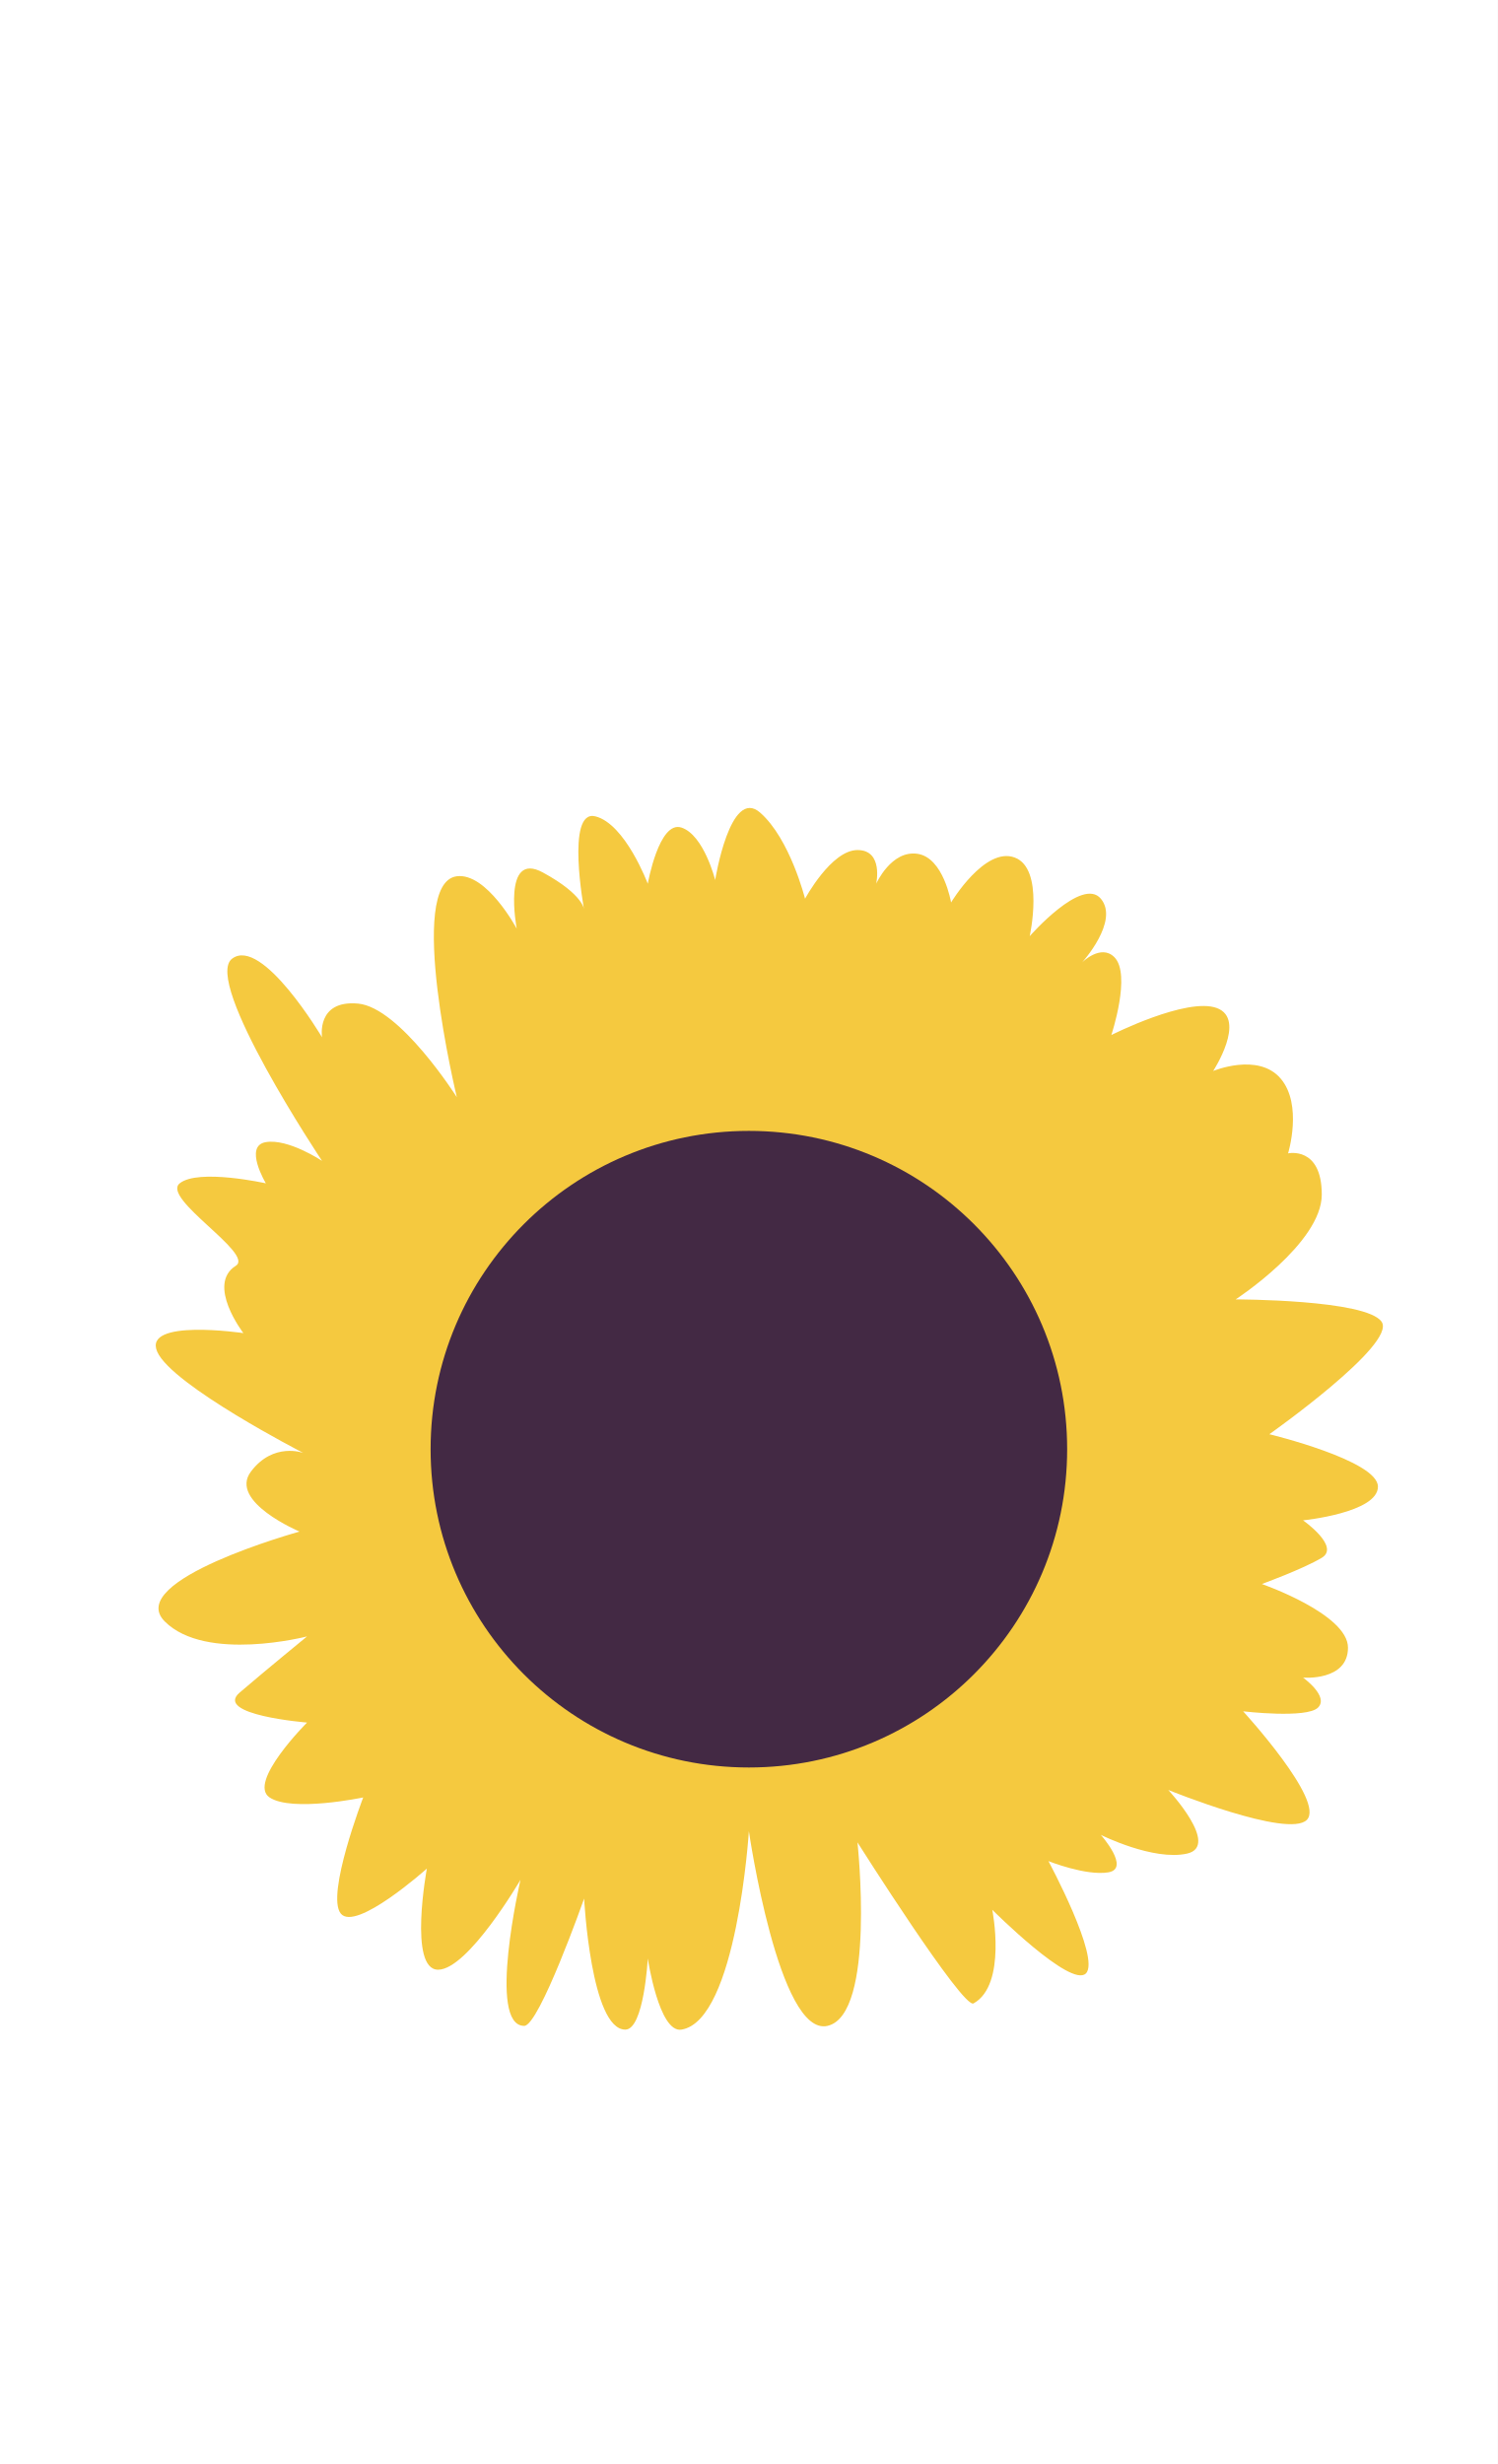
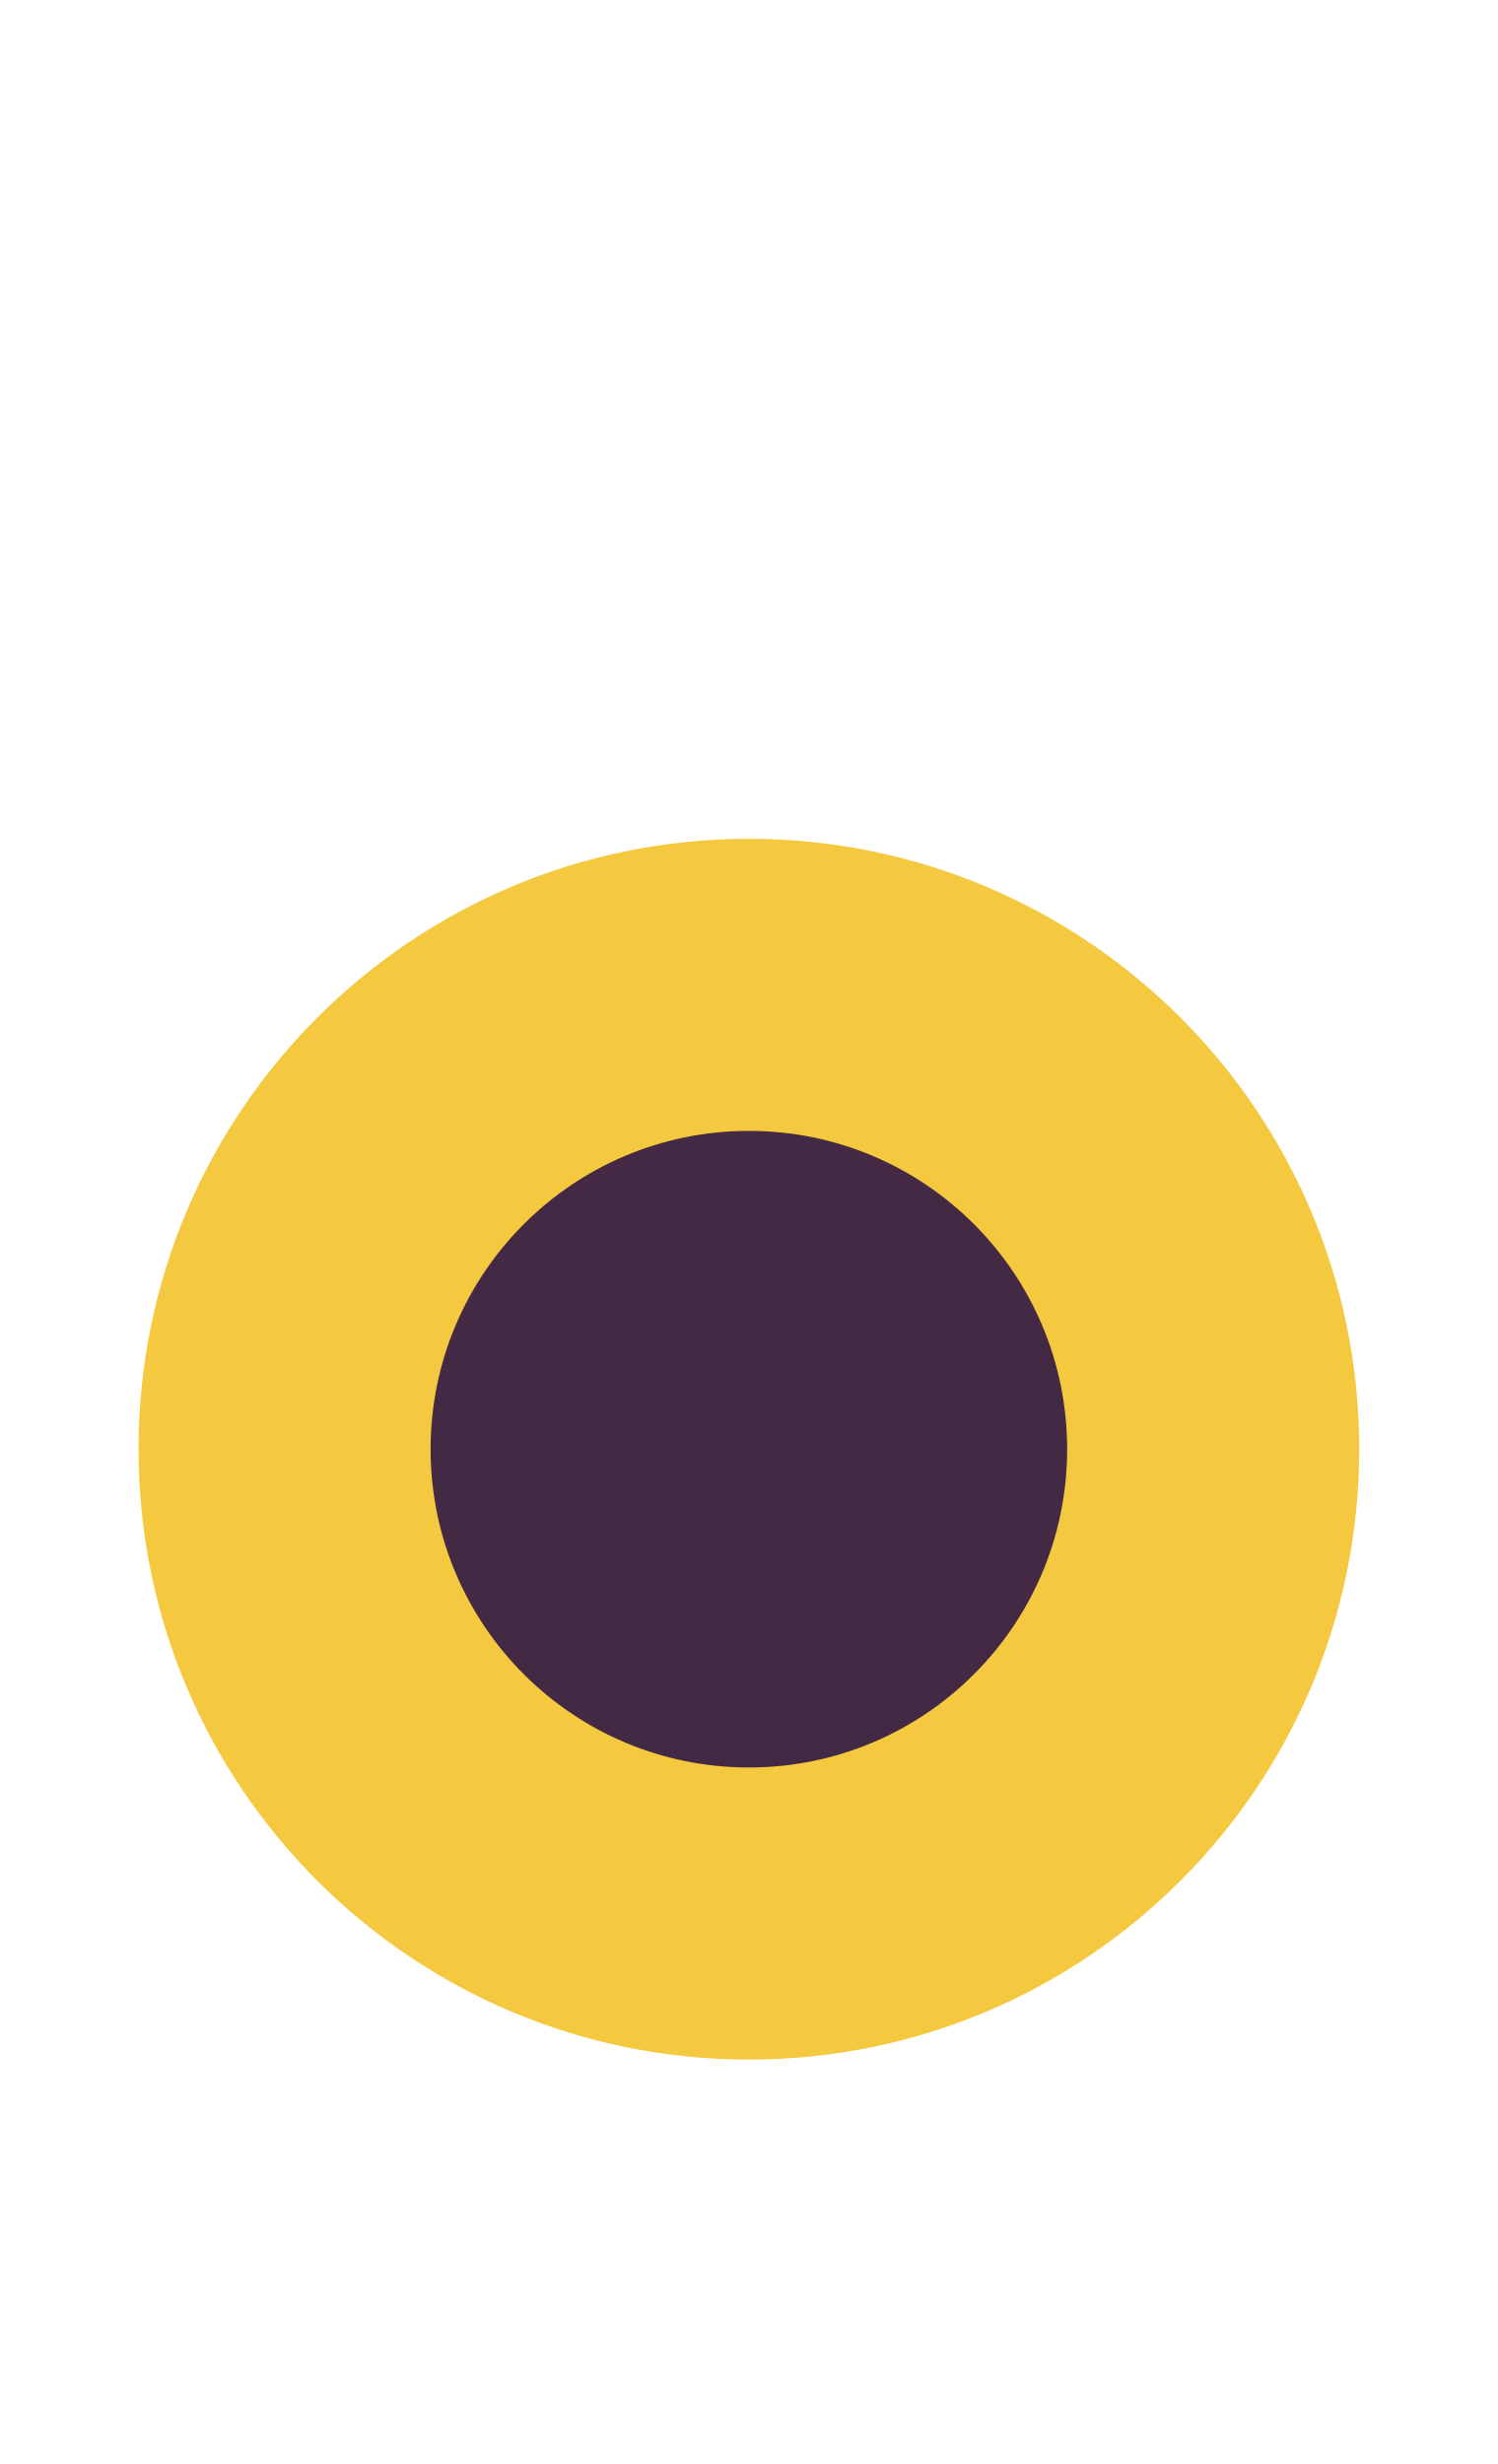
<svg xmlns="http://www.w3.org/2000/svg" width="200" height="329" viewBox="0 0 200 329">
  <path fill="#FFF" d="M0 0h200v329H0z" />
-   <path fill="#F5C93F" d="M148.8 127.8c2.3 2.3-.4 10.4-.4 10.4s10.1-5.1 14.1-3.6-.5 8.4-.5 8.4 6-2.5 9 1 1 10 1 10 4.5-1 4.5 5.5-11.5 14-11.5 14 17.5 0 19.5 3-15 15-15 15 14.5 3.5 14.5 7-10 4.5-10 4.5 5 3.5 2.5 5-8 3.5-8 3.5 11.5 4 11.5 8.5-6 4-6 4 3.5 2.5 2 4-10 .5-10 .5 11 12 8.5 14.5-18.5-4-18.5-4 7 7.5 2.5 8.5S147 245 147 245s4 4.5 1 5-8-1.5-8-1.5 7 13 5 15-12.5-8.5-12.5-8.5 2 10-2.5 12.5c-1.4.8-15.5-21.5-15.5-21.5s2.5 23-4 24.5-10.5-26-10.5-26-1.6 25.3-9 26.5c-3 .5-4.5-9.5-4.5-9.5s-.5 9.5-3 9.5c-4.6 0-5.5-17.5-5.5-17.5s-6 17-8 17c-5 0-.5-19.5-.5-19.5s-7 12-11 12-1.5-13.5-1.5-13.5-9.5 8.5-11.5 6 3-15.5 3-15.5-9.5 2-12.5 0 5-10 5-10-12.5-1-9-4 9-7.5 9-7.5-13.5 3.5-19-2 18-12 18-12-9.5-4-6.5-8 7-2.5 7-2.5S23 185 21 180.5s11.5-2.5 11.5-2.5-5-6.5-1-9c2.5-1.6-10-9-7.5-11s11.5 0 11.5 0-3-5 0-5.5S43 155 43 155s-16-24-12-27 12 10.5 12 10.5-.8-5 4.8-4.5S61 146.5 61 146.5s-6.9-28.6 0-29.5c4-.5 8 7 8 7s-2-10.5 3.5-7.5 5.5 5 5.5 5-2.5-13.5 1.5-12.5 7 9 7 9 1.5-8.5 4.5-7.5 4.5 7 4.5 7 2-12.5 6-9 6 11.5 6 11.5 3.5-6.5 7-6.5 2.5 4.5 2.5 4.5 2-4.5 5.5-4 4.5 6.5 4.5 6.5 4.5-7.5 8.5-6 2 10.5 2 10.5 7-8 9.5-5-2.5 8.5-2.5 8.5 2.5-2.5 4.3-.7z" />
+   <circle fill="#F5C93F" cx="100" cy="193.5" r="81.5" />
  <circle fill="#432944" cx="100" cy="193.5" r="42.5" />
</svg>
